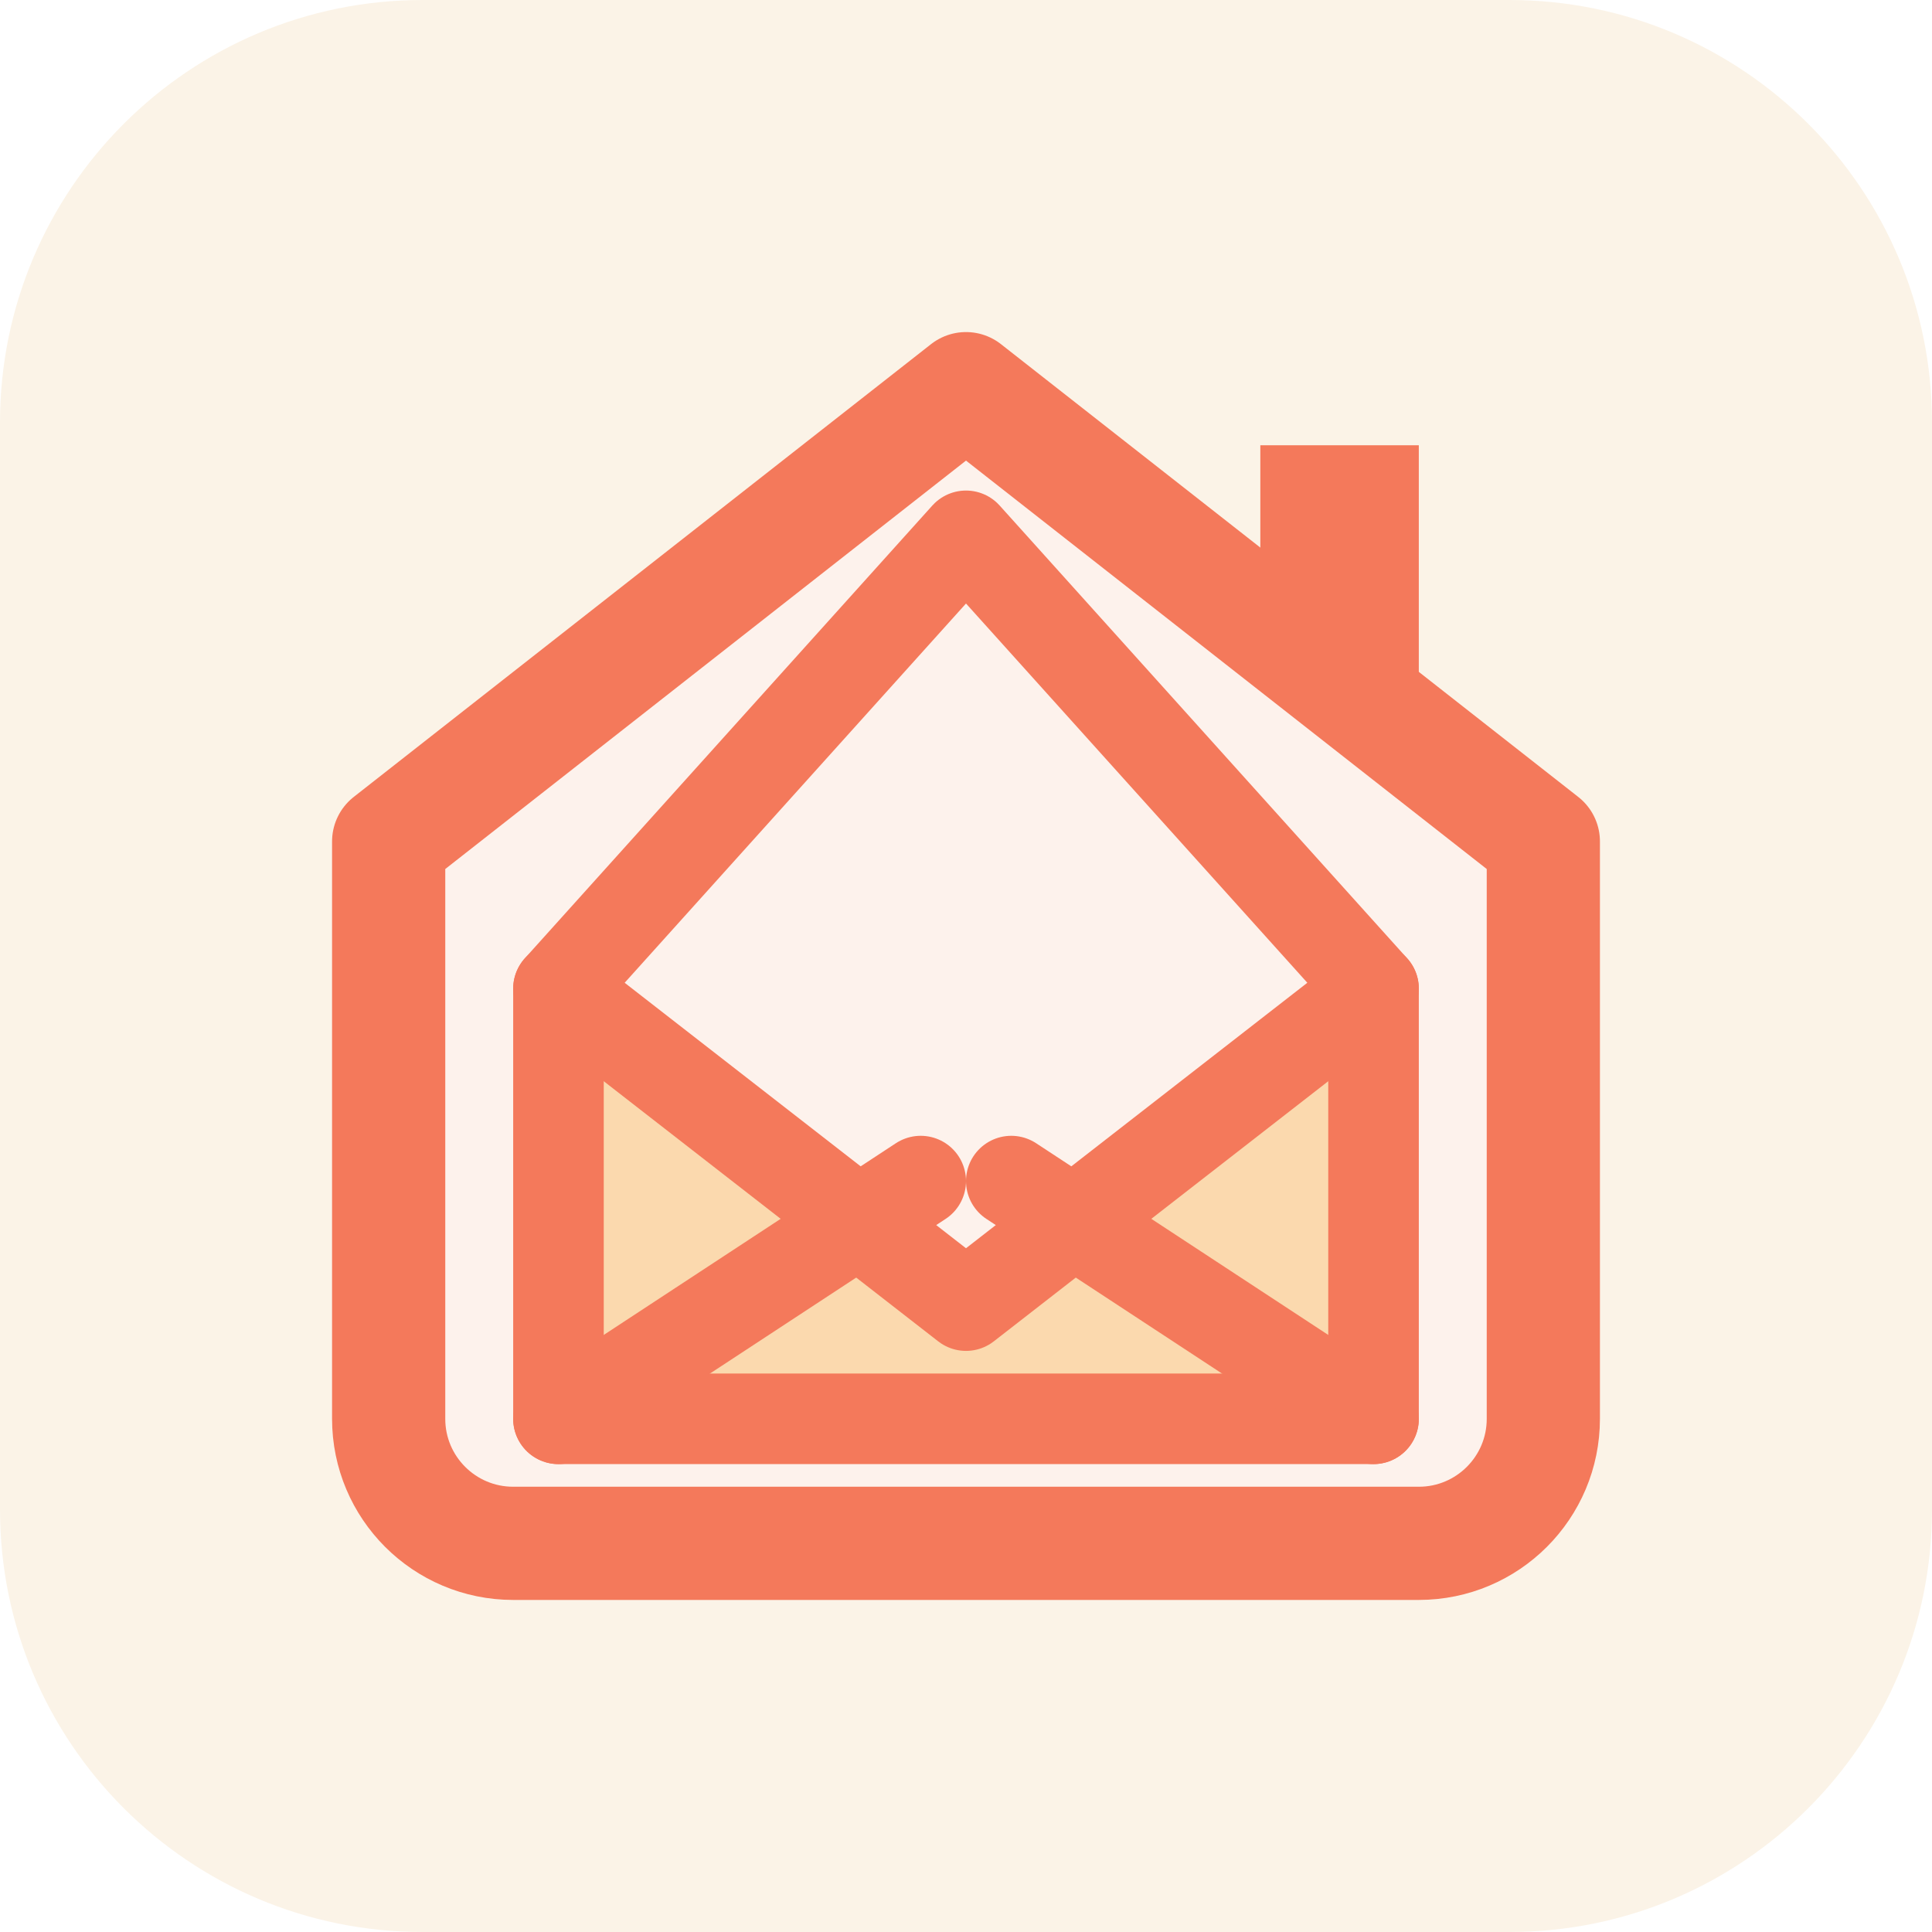
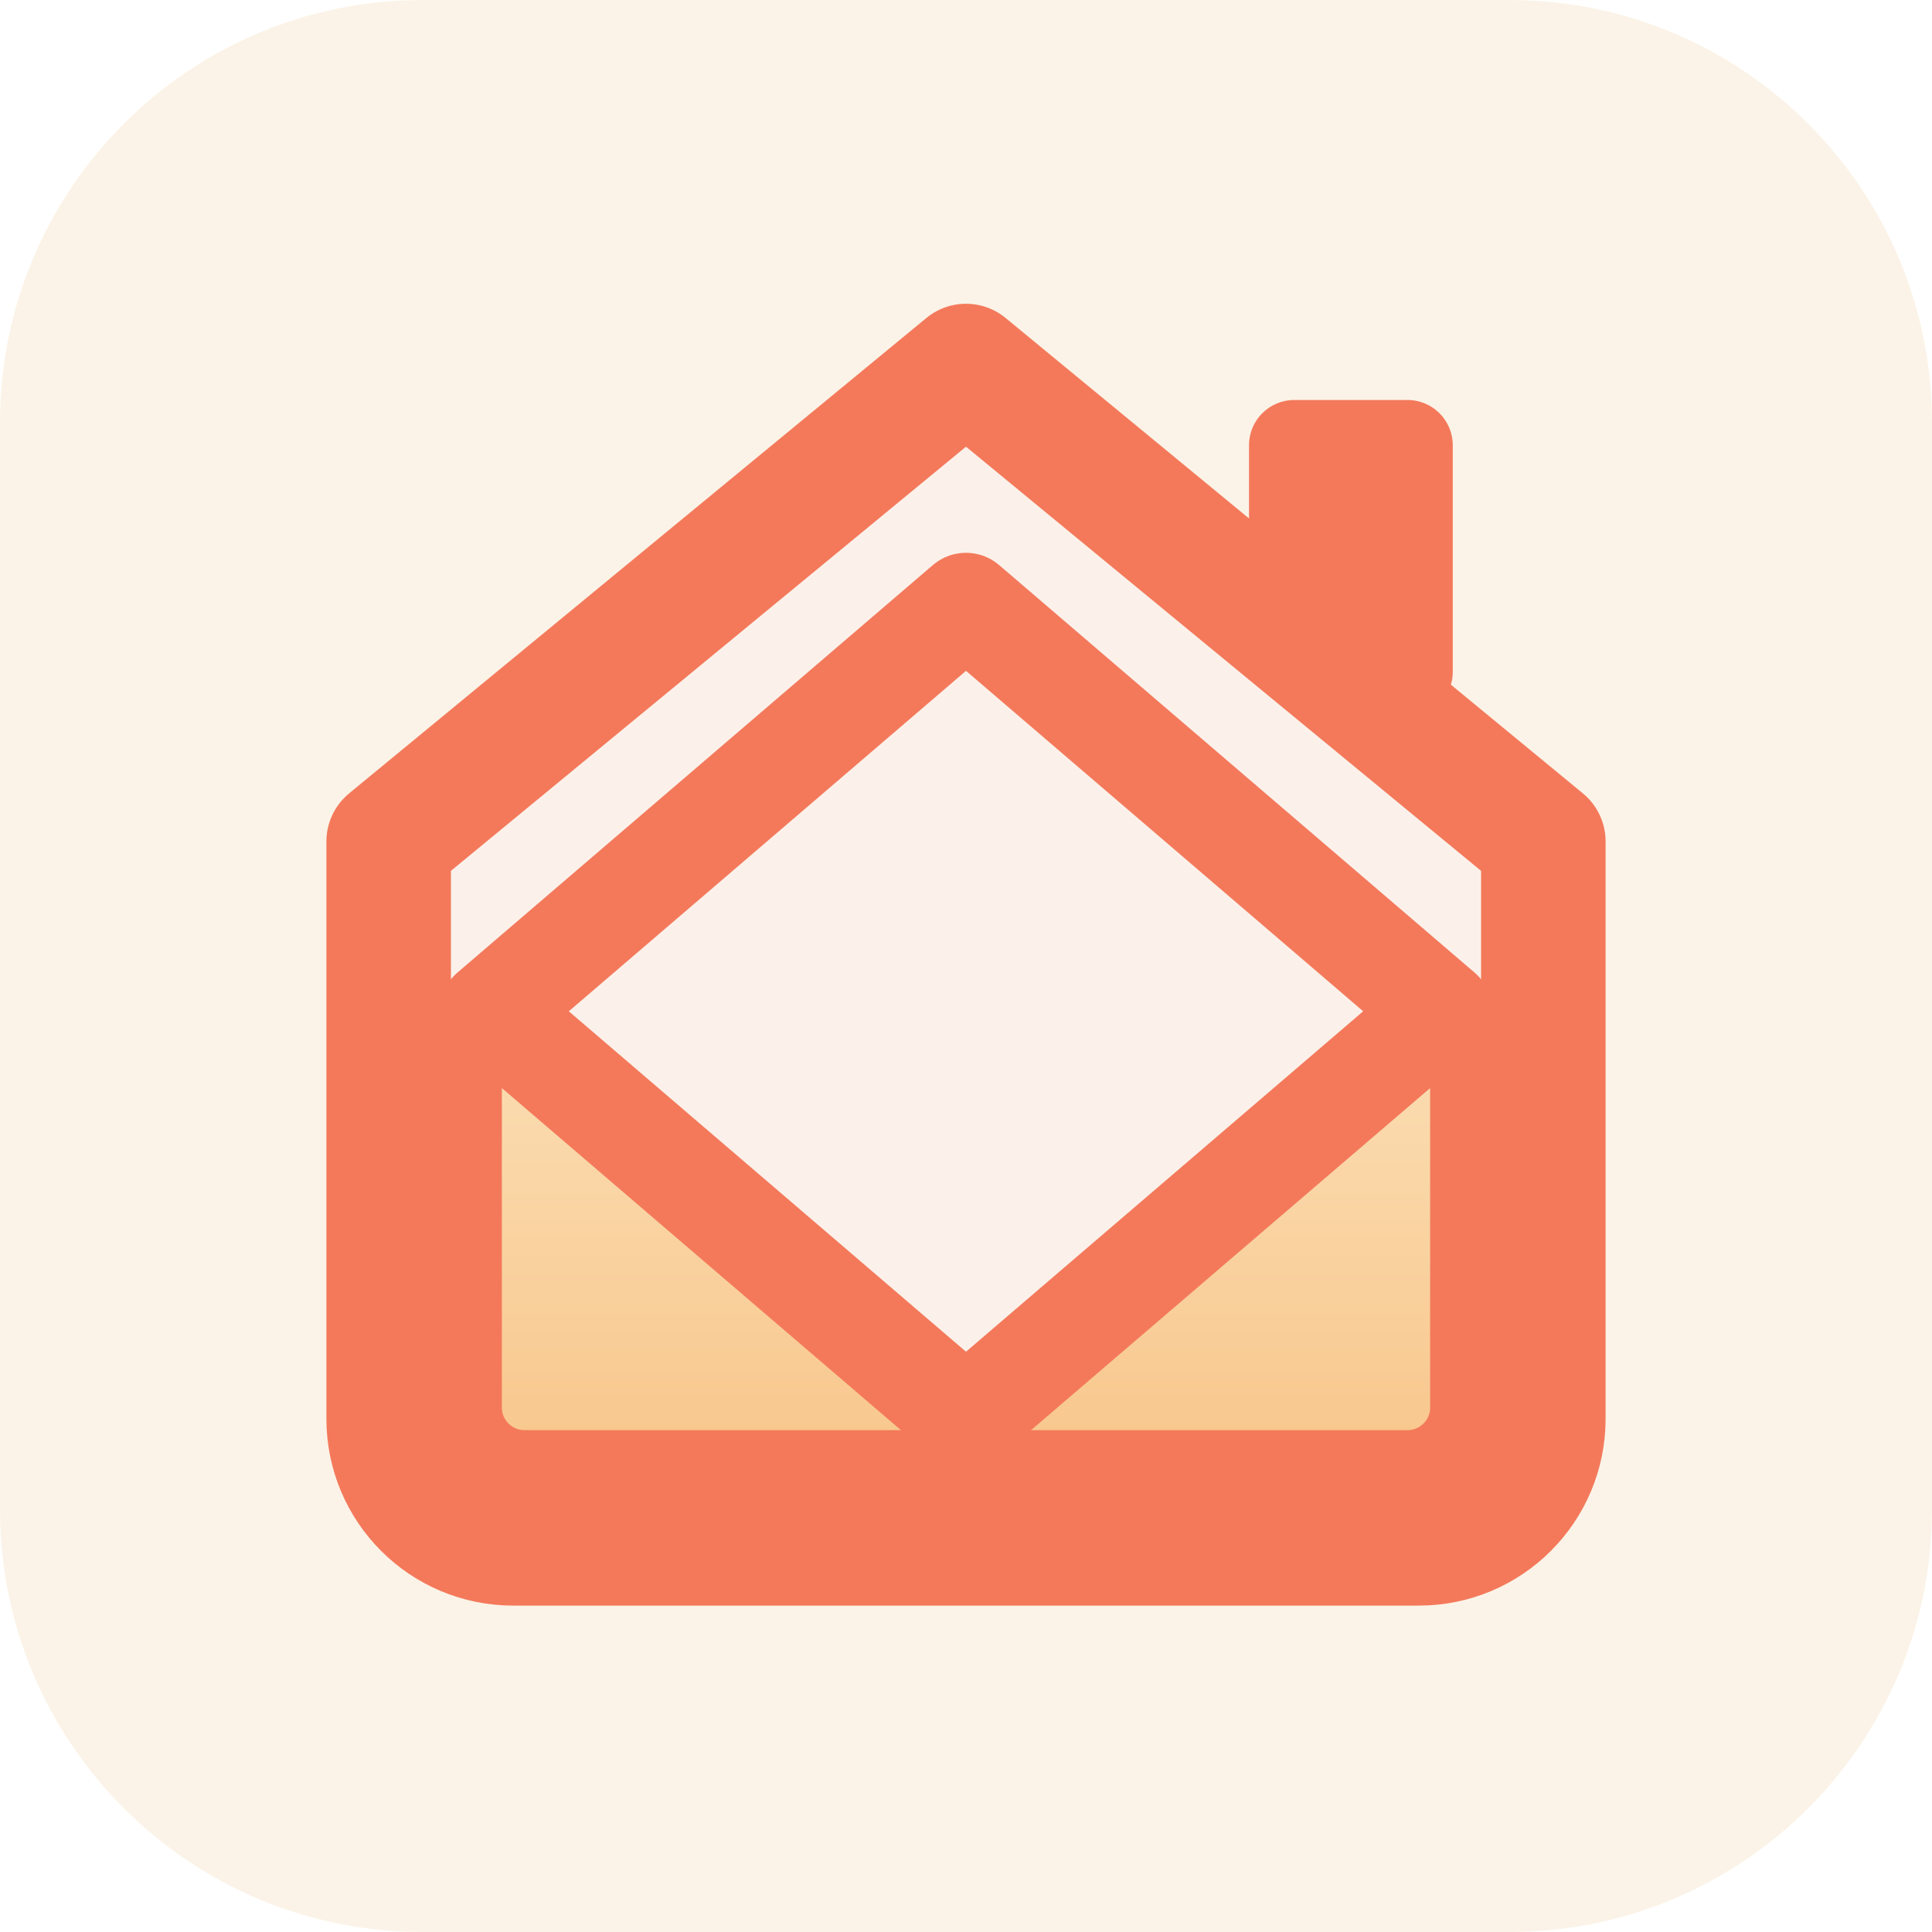
<svg xmlns="http://www.w3.org/2000/svg" viewBox="0 0 64 64" fill="none">
+   <defs>
+     <linearGradient id="envelope" x1="0" y1="0" x2="0" y2="1">
+       <stop offset="0" stop-color="#fbdfb6" />
+       <stop offset="1" stop-color="#f8c68b" />
+     </linearGradient>
+   </defs>
  <rect width="64" height="64" rx="14" fill="#fbf3e7" />
  <g transform="translate(8 8) scale(0.75)">
-     <path d="M45 9h7v11h-7z" fill="#f4795b" />
-     <path d="M32 6.5 6.5 26.5V52a5.5 5.5 0 0 0 5.5 5.5h40a5.5 5.5 0 0 0 5.5-5.5V26.5Z" fill="#fdf2ec" stroke="#f4795b" stroke-width="5" stroke-linejoin="round" />
-     <path d="M14 33h36v19H14Z" fill="#fbd9ae" stroke="#f4795b" stroke-width="4" stroke-linejoin="round" />
-     <path d="M32 13 50 33 32 47 14 33Z" fill="#fdf2ec" stroke="#f4795b" stroke-width="4" stroke-linejoin="round" />
-     <path d="M14 52 30 41.5M50 52 34 41.5" stroke="#f4795b" stroke-width="4" stroke-linecap="round" />
+     <rect x="44.5" y="7" width="9" height="14" rx="2" fill="#f4795b" />
+     <path d="M32 5.5 6.5 26.5V52a5.5 5.5 0 0 0 5.5 5.5h40a5.5 5.5 0 0 0 5.5-5.5V26.5Z" fill="#fbf1ea" stroke="#f4795b" stroke-width="5.5" stroke-linejoin="round" />
+     <rect x="9.5" y="33.5" width="45" height="21" rx="3" fill="url(#envelope)" stroke="#f4795b" stroke-width="4" stroke-linejoin="round" />
+     <path d="M32 16 53 34 32 52 11 34Z" fill="#fbf1ea" stroke="#f4795b" stroke-width="4.5" stroke-linejoin="round" />
  </g>
</svg>
